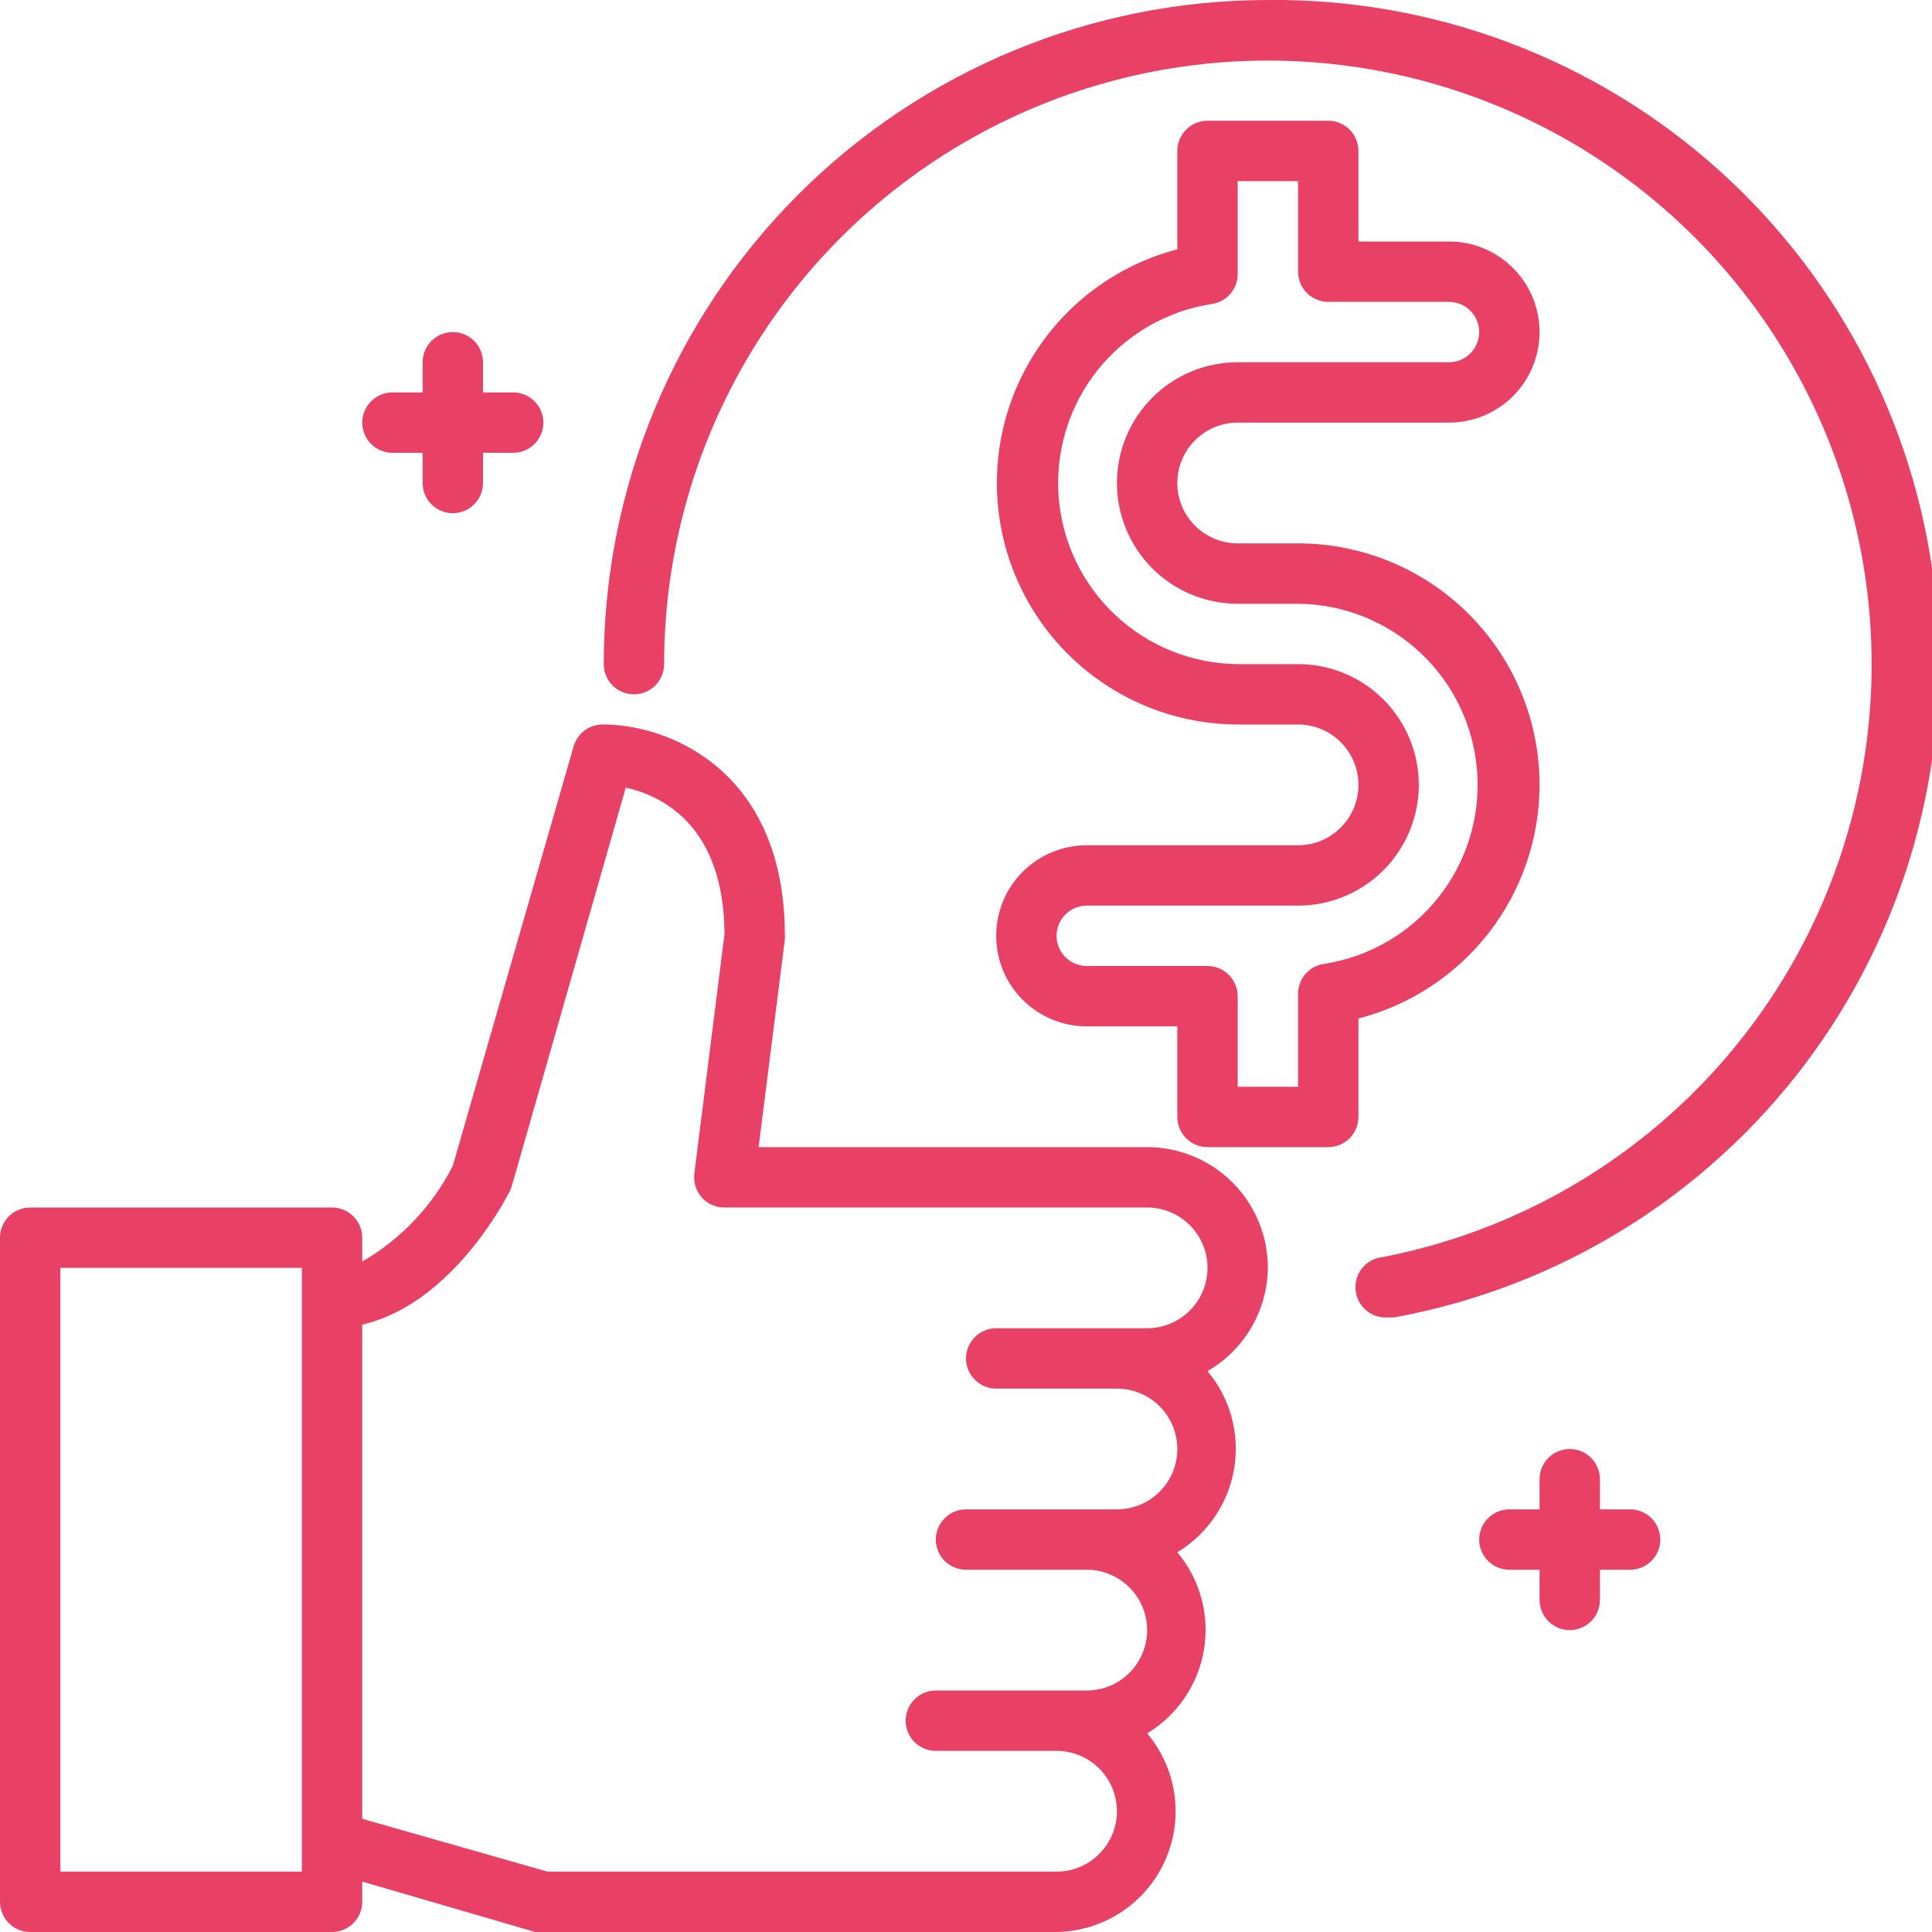
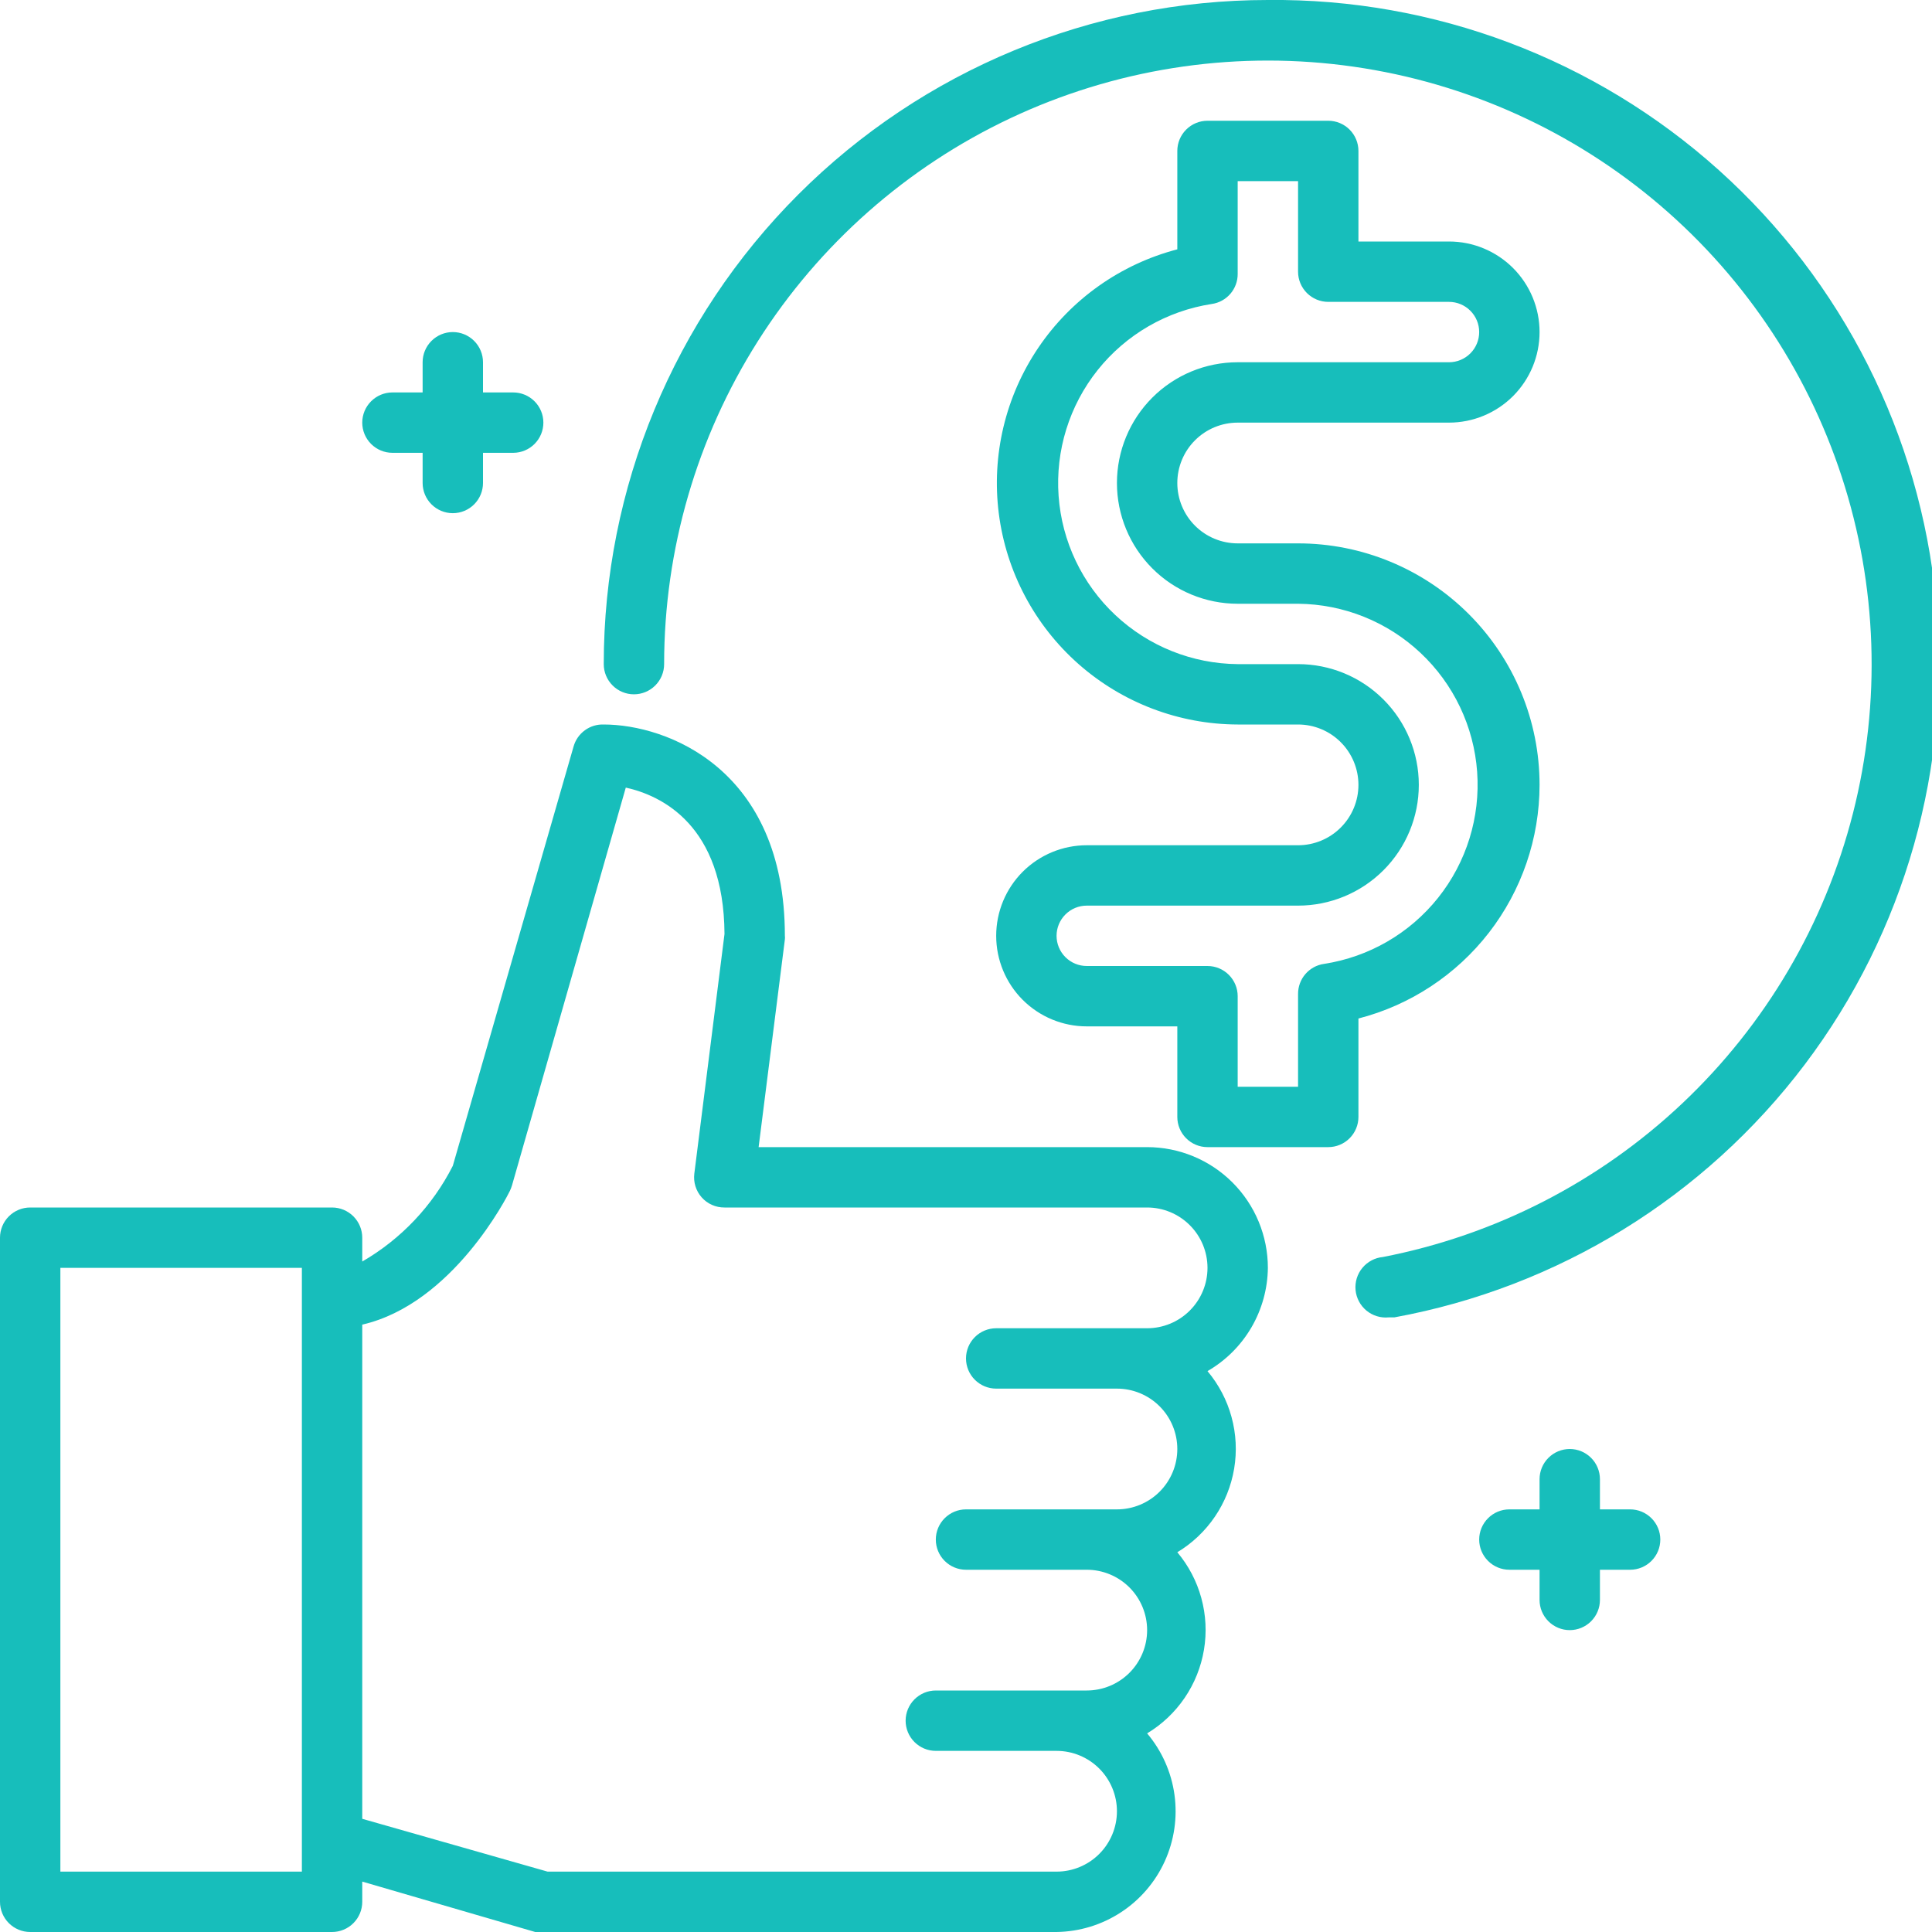
<svg xmlns="http://www.w3.org/2000/svg" width="88" height="88" viewBox="0 0 88 88" fill="none">
-   <path d="M57.75 57.75C57.75 56.291 57.17 54.892 56.139 53.861C55.108 52.83 53.709 52.25 52.25 52.25H34.554L35.75 42.79C35.757 42.735 35.757 42.68 35.75 42.625C35.75 35.008 30.36 33 27.5 33C27.191 32.989 26.888 33.081 26.639 33.264C26.389 33.446 26.208 33.706 26.125 34.004L20.625 53.102C19.701 54.924 18.268 56.438 16.5 57.461V56.375C16.5 56.01 16.355 55.661 16.097 55.403C15.839 55.145 15.49 55 15.125 55H1.375C1.01 55 0.661 55.145 0.403 55.403C0.145 55.661 0 56.01 0 56.375L0 86.625C0 86.99 0.145 87.339 0.403 87.597C0.661 87.855 1.01 88 1.375 88H15.125C15.49 88 15.839 87.855 16.097 87.597C16.355 87.339 16.5 86.99 16.5 86.625V85.704L24.379 88C24.502 88.021 24.627 88.021 24.75 88H48.125C49.167 87.985 50.183 87.675 51.055 87.105C51.927 86.536 52.62 85.73 53.052 84.782C53.484 83.834 53.638 82.783 53.496 81.751C53.354 80.719 52.922 79.749 52.25 78.953C52.931 78.543 53.515 77.99 53.962 77.332C54.409 76.675 54.708 75.928 54.839 75.144C54.97 74.36 54.929 73.557 54.719 72.79C54.51 72.023 54.136 71.311 53.625 70.703C54.306 70.293 54.89 69.74 55.337 69.082C55.784 68.425 56.083 67.678 56.214 66.894C56.345 66.11 56.304 65.307 56.094 64.54C55.885 63.773 55.511 63.061 55 62.453C55.827 61.975 56.516 61.29 56.998 60.466C57.48 59.641 57.739 58.705 57.75 57.75ZM13.75 85.25H2.75V57.75H13.75V85.25ZM48.125 85.25H24.942L16.5 82.844V60.335C20.625 59.386 23.114 54.477 23.224 54.244C23.262 54.164 23.294 54.081 23.32 53.996L28.504 35.874C30.113 36.231 32.972 37.565 33 42.542L31.625 53.46C31.602 53.652 31.619 53.847 31.676 54.031C31.733 54.216 31.828 54.387 31.955 54.532C32.085 54.681 32.246 54.8 32.426 54.88C32.607 54.961 32.803 55.002 33 55H52.25C52.979 55 53.679 55.29 54.194 55.806C54.71 56.321 55 57.021 55 57.75C55 58.479 54.71 59.179 54.194 59.694C53.679 60.21 52.979 60.5 52.25 60.5H45.375C45.01 60.5 44.661 60.645 44.403 60.903C44.145 61.161 44 61.51 44 61.875C44 62.24 44.145 62.589 44.403 62.847C44.661 63.105 45.01 63.25 45.375 63.25H50.875C51.604 63.25 52.304 63.54 52.819 64.055C53.335 64.571 53.625 65.271 53.625 66C53.625 66.729 53.335 67.429 52.819 67.945C52.304 68.46 51.604 68.75 50.875 68.75H44C43.635 68.75 43.286 68.895 43.028 69.153C42.77 69.411 42.625 69.76 42.625 70.125C42.625 70.49 42.77 70.839 43.028 71.097C43.286 71.355 43.635 71.5 44 71.5H49.5C50.229 71.5 50.929 71.79 51.444 72.305C51.96 72.821 52.25 73.521 52.25 74.25C52.25 74.979 51.96 75.679 51.444 76.195C50.929 76.71 50.229 77 49.5 77H42.625C42.26 77 41.911 77.145 41.653 77.403C41.395 77.661 41.25 78.01 41.25 78.375C41.25 78.74 41.395 79.089 41.653 79.347C41.911 79.605 42.26 79.75 42.625 79.75H48.125C48.854 79.75 49.554 80.04 50.069 80.555C50.585 81.071 50.875 81.771 50.875 82.5C50.875 83.229 50.585 83.929 50.069 84.445C49.554 84.96 48.854 85.25 48.125 85.25ZM17.875 20.625H19.25V22C19.25 22.365 19.395 22.714 19.653 22.972C19.911 23.23 20.26 23.375 20.625 23.375C20.99 23.375 21.339 23.23 21.597 22.972C21.855 22.714 22 22.365 22 22V20.625H23.375C23.74 20.625 24.089 20.48 24.347 20.222C24.605 19.964 24.75 19.615 24.75 19.25C24.75 18.885 24.605 18.536 24.347 18.278C24.089 18.02 23.74 17.875 23.375 17.875H22V16.5C22 16.135 21.855 15.786 21.597 15.528C21.339 15.27 20.99 15.125 20.625 15.125C20.26 15.125 19.911 15.27 19.653 15.528C19.395 15.786 19.25 16.135 19.25 16.5V17.875H17.875C17.51 17.875 17.161 18.02 16.903 18.278C16.645 18.536 16.5 18.885 16.5 19.25C16.5 19.615 16.645 19.964 16.903 20.222C17.161 20.48 17.51 20.625 17.875 20.625ZM74.25 68.75H72.875V67.375C72.875 67.01 72.73 66.661 72.472 66.403C72.214 66.145 71.865 66 71.5 66C71.135 66 70.786 66.145 70.528 66.403C70.27 66.661 70.125 67.01 70.125 67.375V68.75H68.75C68.385 68.75 68.036 68.895 67.778 69.153C67.52 69.411 67.375 69.76 67.375 70.125C67.375 70.49 67.52 70.839 67.778 71.097C68.036 71.355 68.385 71.5 68.75 71.5H70.125V72.875C70.125 73.24 70.27 73.589 70.528 73.847C70.786 74.105 71.135 74.25 71.5 74.25C71.865 74.25 72.214 74.105 72.472 73.847C72.73 73.589 72.875 73.24 72.875 72.875V71.5H74.25C74.615 71.5 74.964 71.355 75.222 71.097C75.48 70.839 75.625 70.49 75.625 70.125C75.625 69.76 75.48 69.411 75.222 69.153C74.964 68.895 74.615 68.75 74.25 68.75Z" fill="#E94165" />
-   <path d="M57.75 -8.92393e-06C49.727 -8.92393e-06 42.033 3.187 36.36 8.86C30.687 14.533 27.5 22.227 27.5 30.25C27.5 30.615 27.645 30.964 27.903 31.222C28.161 31.48 28.51 31.625 28.875 31.625C29.24 31.625 29.589 31.48 29.847 31.222C30.105 30.964 30.25 30.615 30.25 30.25C30.252 25.036 31.736 19.929 34.529 15.526C37.323 11.123 41.31 7.605 46.027 5.382C50.744 3.16 55.996 2.324 61.169 2.972C66.343 3.62 71.226 5.726 75.249 9.044C79.271 12.362 82.267 16.756 83.888 21.712C85.509 26.668 85.687 31.983 84.402 37.036C83.117 42.09 80.421 46.674 76.63 50.254C72.839 53.834 68.108 56.262 62.989 57.255C62.624 57.29 62.288 57.468 62.055 57.75C61.821 58.032 61.71 58.396 61.744 58.761C61.779 59.125 61.957 59.461 62.239 59.695C62.522 59.928 62.885 60.04 63.25 60.005H63.511C70.965 58.642 77.636 54.531 82.205 48.486C86.773 42.44 88.906 34.9 88.182 27.357C87.458 19.814 83.929 12.818 78.294 7.752C72.659 2.686 65.327 -0.08 57.75 -8.92393e-06Z" fill="#E94165" />
-   <path d="M70.125 35.75C70.125 32.833 68.966 30.035 66.903 27.972C64.84 25.909 62.042 24.75 59.125 24.75H56.375C55.646 24.75 54.946 24.46 54.431 23.945C53.915 23.429 53.625 22.729 53.625 22C53.625 21.271 53.915 20.571 54.431 20.055C54.946 19.54 55.646 19.25 56.375 19.25H66C67.094 19.25 68.143 18.815 68.917 18.042C69.69 17.268 70.125 16.219 70.125 15.125C70.125 14.031 69.69 12.982 68.917 12.208C68.143 11.435 67.094 11 66 11H61.875V6.875C61.875 6.51 61.73 6.161 61.472 5.903C61.214 5.645 60.865 5.5 60.5 5.5H55C54.635 5.5 54.286 5.645 54.028 5.903C53.77 6.161 53.625 6.51 53.625 6.875V11.357C51.04 12.033 48.789 13.626 47.293 15.84C45.797 18.054 45.157 20.736 45.494 23.387C45.831 26.037 47.121 28.474 49.123 30.244C51.126 32.013 53.703 32.992 56.375 33H59.125C59.854 33 60.554 33.29 61.069 33.806C61.585 34.321 61.875 35.021 61.875 35.75C61.875 36.479 61.585 37.179 61.069 37.694C60.554 38.21 59.854 38.5 59.125 38.5H49.5C48.406 38.5 47.357 38.935 46.583 39.708C45.81 40.482 45.375 41.531 45.375 42.625C45.375 43.719 45.81 44.768 46.583 45.542C47.357 46.315 48.406 46.75 49.5 46.75H53.625V50.875C53.625 51.24 53.77 51.589 54.028 51.847C54.286 52.105 54.635 52.25 55 52.25H60.5C60.865 52.25 61.214 52.105 61.472 51.847C61.73 51.589 61.875 51.24 61.875 50.875V46.392C64.235 45.783 66.326 44.407 67.819 42.481C69.312 40.555 70.123 38.187 70.125 35.75ZM60.307 43.904C59.977 43.95 59.675 44.116 59.457 44.369C59.24 44.622 59.122 44.945 59.125 45.279V49.5H56.375V45.375C56.375 45.01 56.23 44.661 55.972 44.403C55.714 44.145 55.365 44 55 44H49.5C49.135 44 48.786 43.855 48.528 43.597C48.27 43.339 48.125 42.99 48.125 42.625C48.125 42.26 48.27 41.911 48.528 41.653C48.786 41.395 49.135 41.25 49.5 41.25H59.125C60.584 41.25 61.983 40.67 63.014 39.639C64.046 38.608 64.625 37.209 64.625 35.75C64.625 34.291 64.046 32.892 63.014 31.861C61.983 30.829 60.584 30.25 59.125 30.25H56.375C54.302 30.232 52.312 29.434 50.801 28.015C49.289 26.597 48.367 24.661 48.218 22.593C48.069 20.526 48.704 18.478 49.996 16.857C51.289 15.236 53.144 14.162 55.193 13.846C55.523 13.8 55.825 13.634 56.043 13.381C56.26 13.128 56.378 12.805 56.375 12.471V8.25H59.125V12.375C59.125 12.74 59.27 13.089 59.528 13.347C59.786 13.605 60.135 13.75 60.5 13.75H66C66.365 13.75 66.714 13.895 66.972 14.153C67.23 14.411 67.375 14.76 67.375 15.125C67.375 15.49 67.23 15.839 66.972 16.097C66.714 16.355 66.365 16.5 66 16.5H56.375C54.916 16.5 53.517 17.079 52.486 18.111C51.455 19.142 50.875 20.541 50.875 22C50.875 23.459 51.455 24.858 52.486 25.889C53.517 26.921 54.916 27.5 56.375 27.5H59.125C61.198 27.518 63.188 28.316 64.699 29.735C66.211 31.153 67.133 33.089 67.282 35.157C67.431 37.224 66.796 39.272 65.504 40.893C64.211 42.514 62.356 43.589 60.307 43.904Z" fill="#E94165" />
+   <path d="M57.75 57.75C57.75 56.291 57.17 54.892 56.139 53.861C55.108 52.83 53.709 52.25 52.25 52.25H34.554L35.75 42.79C35.757 42.735 35.757 42.68 35.75 42.625C35.75 35.008 30.36 33 27.5 33C27.191 32.989 26.888 33.081 26.639 33.264C26.389 33.446 26.208 33.706 26.125 34.004L20.625 53.102C19.701 54.924 18.268 56.438 16.5 57.461V56.375C16.5 56.01 16.355 55.661 16.097 55.403C15.839 55.145 15.49 55 15.125 55H1.375C1.01 55 0.661 55.145 0.403 55.403C0.145 55.661 0 56.01 0 56.375L0 86.625C0 86.99 0.145 87.339 0.403 87.597C0.661 87.855 1.01 88 1.375 88H15.125C15.49 88 15.839 87.855 16.097 87.597C16.355 87.339 16.5 86.99 16.5 86.625V85.704L24.379 88C24.502 88.021 24.627 88.021 24.75 88H48.125C49.167 87.985 50.183 87.675 51.055 87.105C51.927 86.536 52.62 85.73 53.052 84.782C53.484 83.834 53.638 82.783 53.496 81.751C53.354 80.719 52.922 79.749 52.25 78.953C52.931 78.543 53.515 77.99 53.962 77.332C54.409 76.675 54.708 75.928 54.839 75.144C54.97 74.36 54.929 73.557 54.719 72.79C54.51 72.023 54.136 71.311 53.625 70.703C54.306 70.293 54.89 69.74 55.337 69.082C55.784 68.425 56.083 67.678 56.214 66.894C56.345 66.11 56.304 65.307 56.094 64.54C55.885 63.773 55.511 63.061 55 62.453C55.827 61.975 56.516 61.29 56.998 60.466C57.48 59.641 57.739 58.705 57.75 57.75ZM13.75 85.25H2.75V57.75H13.75V85.25ZM48.125 85.25H24.942L16.5 82.844V60.335C20.625 59.386 23.114 54.477 23.224 54.244C23.262 54.164 23.294 54.081 23.32 53.996L28.504 35.874C30.113 36.231 32.972 37.565 33 42.542L31.625 53.46C31.602 53.652 31.619 53.847 31.676 54.031C31.733 54.216 31.828 54.387 31.955 54.532C32.085 54.681 32.246 54.8 32.426 54.88C32.607 54.961 32.803 55.002 33 55H52.25C52.979 55 53.679 55.29 54.194 55.806C54.71 56.321 55 57.021 55 57.75C55 58.479 54.71 59.179 54.194 59.694C53.679 60.21 52.979 60.5 52.25 60.5H45.375C45.01 60.5 44.661 60.645 44.403 60.903C44.145 61.161 44 61.51 44 61.875C44 62.24 44.145 62.589 44.403 62.847C44.661 63.105 45.01 63.25 45.375 63.25H50.875C51.604 63.25 52.304 63.54 52.819 64.055C53.335 64.571 53.625 65.271 53.625 66C53.625 66.729 53.335 67.429 52.819 67.945C52.304 68.46 51.604 68.75 50.875 68.75H44C43.635 68.75 43.286 68.895 43.028 69.153C42.77 69.411 42.625 69.76 42.625 70.125C42.625 70.49 42.77 70.839 43.028 71.097C43.286 71.355 43.635 71.5 44 71.5H49.5C50.229 71.5 50.929 71.79 51.444 72.305C51.96 72.821 52.25 73.521 52.25 74.25C52.25 74.979 51.96 75.679 51.444 76.195C50.929 76.71 50.229 77 49.5 77H42.625C42.26 77 41.911 77.145 41.653 77.403C41.395 77.661 41.25 78.01 41.25 78.375C41.25 78.74 41.395 79.089 41.653 79.347C41.911 79.605 42.26 79.75 42.625 79.75H48.125C48.854 79.75 49.554 80.04 50.069 80.555C50.585 81.071 50.875 81.771 50.875 82.5C50.875 83.229 50.585 83.929 50.069 84.445C49.554 84.96 48.854 85.25 48.125 85.25ZM17.875 20.625H19.25V22C19.25 22.365 19.395 22.714 19.653 22.972C19.911 23.23 20.26 23.375 20.625 23.375C20.99 23.375 21.339 23.23 21.597 22.972C21.855 22.714 22 22.365 22 22V20.625H23.375C23.74 20.625 24.089 20.48 24.347 20.222C24.605 19.964 24.75 19.615 24.75 19.25C24.75 18.885 24.605 18.536 24.347 18.278C24.089 18.02 23.74 17.875 23.375 17.875H22V16.5C22 16.135 21.855 15.786 21.597 15.528C21.339 15.27 20.99 15.125 20.625 15.125C20.26 15.125 19.911 15.27 19.653 15.528C19.395 15.786 19.25 16.135 19.25 16.5V17.875H17.875C17.51 17.875 17.161 18.02 16.903 18.278C16.645 18.536 16.5 18.885 16.5 19.25C16.5 19.615 16.645 19.964 16.903 20.222C17.161 20.48 17.51 20.625 17.875 20.625ZM74.25 68.75H72.875V67.375C72.875 67.01 72.73 66.661 72.472 66.403C72.214 66.145 71.865 66 71.5 66C71.135 66 70.786 66.145 70.528 66.403C70.27 66.661 70.125 67.01 70.125 67.375V68.75H68.75C68.385 68.75 68.036 68.895 67.778 69.153C67.52 69.411 67.375 69.76 67.375 70.125C67.375 70.49 67.52 70.839 67.778 71.097C68.036 71.355 68.385 71.5 68.75 71.5H70.125V72.875C70.125 73.24 70.27 73.589 70.528 73.847C70.786 74.105 71.135 74.25 71.5 74.25C71.865 74.25 72.214 74.105 72.472 73.847C72.73 73.589 72.875 73.24 72.875 72.875V71.5H74.25C74.615 71.5 74.964 71.355 75.222 71.097C75.48 70.839 75.625 70.49 75.625 70.125C75.625 69.76 75.48 69.411 75.222 69.153C74.964 68.895 74.615 68.75 74.25 68.75Z" fill="#17BEBB" />
+   <path d="M57.75 -8.92393e-06C49.727 -8.92393e-06 42.033 3.187 36.36 8.86C30.687 14.533 27.5 22.227 27.5 30.25C27.5 30.615 27.645 30.964 27.903 31.222C28.161 31.48 28.51 31.625 28.875 31.625C29.24 31.625 29.589 31.48 29.847 31.222C30.105 30.964 30.25 30.615 30.25 30.25C30.252 25.036 31.736 19.929 34.529 15.526C37.323 11.123 41.31 7.605 46.027 5.382C50.744 3.16 55.996 2.324 61.169 2.972C66.343 3.62 71.226 5.726 75.249 9.044C79.271 12.362 82.267 16.756 83.888 21.712C85.509 26.668 85.687 31.983 84.402 37.036C83.117 42.09 80.421 46.674 76.63 50.254C72.839 53.834 68.108 56.262 62.989 57.255C62.624 57.29 62.288 57.468 62.055 57.75C61.821 58.032 61.71 58.396 61.744 58.761C61.779 59.125 61.957 59.461 62.239 59.695C62.522 59.928 62.885 60.04 63.25 60.005H63.511C70.965 58.642 77.636 54.531 82.205 48.486C86.773 42.44 88.906 34.9 88.182 27.357C87.458 19.814 83.929 12.818 78.294 7.752C72.659 2.686 65.327 -0.08 57.75 -8.92393e-06Z" fill="#17BEBB" />
+   <path d="M70.125 35.75C70.125 32.833 68.966 30.035 66.903 27.972C64.84 25.909 62.042 24.75 59.125 24.75H56.375C55.646 24.75 54.946 24.46 54.431 23.945C53.915 23.429 53.625 22.729 53.625 22C53.625 21.271 53.915 20.571 54.431 20.055C54.946 19.54 55.646 19.25 56.375 19.25H66C67.094 19.25 68.143 18.815 68.917 18.042C69.69 17.268 70.125 16.219 70.125 15.125C70.125 14.031 69.69 12.982 68.917 12.208C68.143 11.435 67.094 11 66 11H61.875V6.875C61.875 6.51 61.73 6.161 61.472 5.903C61.214 5.645 60.865 5.5 60.5 5.5H55C54.635 5.5 54.286 5.645 54.028 5.903C53.77 6.161 53.625 6.51 53.625 6.875V11.357C51.04 12.033 48.789 13.626 47.293 15.84C45.797 18.054 45.157 20.736 45.494 23.387C45.831 26.037 47.121 28.474 49.123 30.244C51.126 32.013 53.703 32.992 56.375 33H59.125C59.854 33 60.554 33.29 61.069 33.806C61.585 34.321 61.875 35.021 61.875 35.75C61.875 36.479 61.585 37.179 61.069 37.694C60.554 38.21 59.854 38.5 59.125 38.5H49.5C48.406 38.5 47.357 38.935 46.583 39.708C45.81 40.482 45.375 41.531 45.375 42.625C45.375 43.719 45.81 44.768 46.583 45.542C47.357 46.315 48.406 46.75 49.5 46.75H53.625V50.875C53.625 51.24 53.77 51.589 54.028 51.847C54.286 52.105 54.635 52.25 55 52.25H60.5C60.865 52.25 61.214 52.105 61.472 51.847C61.73 51.589 61.875 51.24 61.875 50.875V46.392C64.235 45.783 66.326 44.407 67.819 42.481C69.312 40.555 70.123 38.187 70.125 35.75ZM60.307 43.904C59.977 43.95 59.675 44.116 59.457 44.369C59.24 44.622 59.122 44.945 59.125 45.279V49.5H56.375V45.375C56.375 45.01 56.23 44.661 55.972 44.403C55.714 44.145 55.365 44 55 44H49.5C49.135 44 48.786 43.855 48.528 43.597C48.27 43.339 48.125 42.99 48.125 42.625C48.125 42.26 48.27 41.911 48.528 41.653C48.786 41.395 49.135 41.25 49.5 41.25H59.125C60.584 41.25 61.983 40.67 63.014 39.639C64.046 38.608 64.625 37.209 64.625 35.75C64.625 34.291 64.046 32.892 63.014 31.861C61.983 30.829 60.584 30.25 59.125 30.25H56.375C54.302 30.232 52.312 29.434 50.801 28.015C49.289 26.597 48.367 24.661 48.218 22.593C48.069 20.526 48.704 18.478 49.996 16.857C51.289 15.236 53.144 14.162 55.193 13.846C55.523 13.8 55.825 13.634 56.043 13.381C56.26 13.128 56.378 12.805 56.375 12.471V8.25H59.125V12.375C59.125 12.74 59.27 13.089 59.528 13.347C59.786 13.605 60.135 13.75 60.5 13.75H66C66.365 13.75 66.714 13.895 66.972 14.153C67.23 14.411 67.375 14.76 67.375 15.125C67.375 15.49 67.23 15.839 66.972 16.097C66.714 16.355 66.365 16.5 66 16.5H56.375C54.916 16.5 53.517 17.079 52.486 18.111C51.455 19.142 50.875 20.541 50.875 22C50.875 23.459 51.455 24.858 52.486 25.889C53.517 26.921 54.916 27.5 56.375 27.5H59.125C61.198 27.518 63.188 28.316 64.699 29.735C66.211 31.153 67.133 33.089 67.282 35.157C67.431 37.224 66.796 39.272 65.504 40.893C64.211 42.514 62.356 43.589 60.307 43.904Z" fill="#17BEBB" />
</svg>
